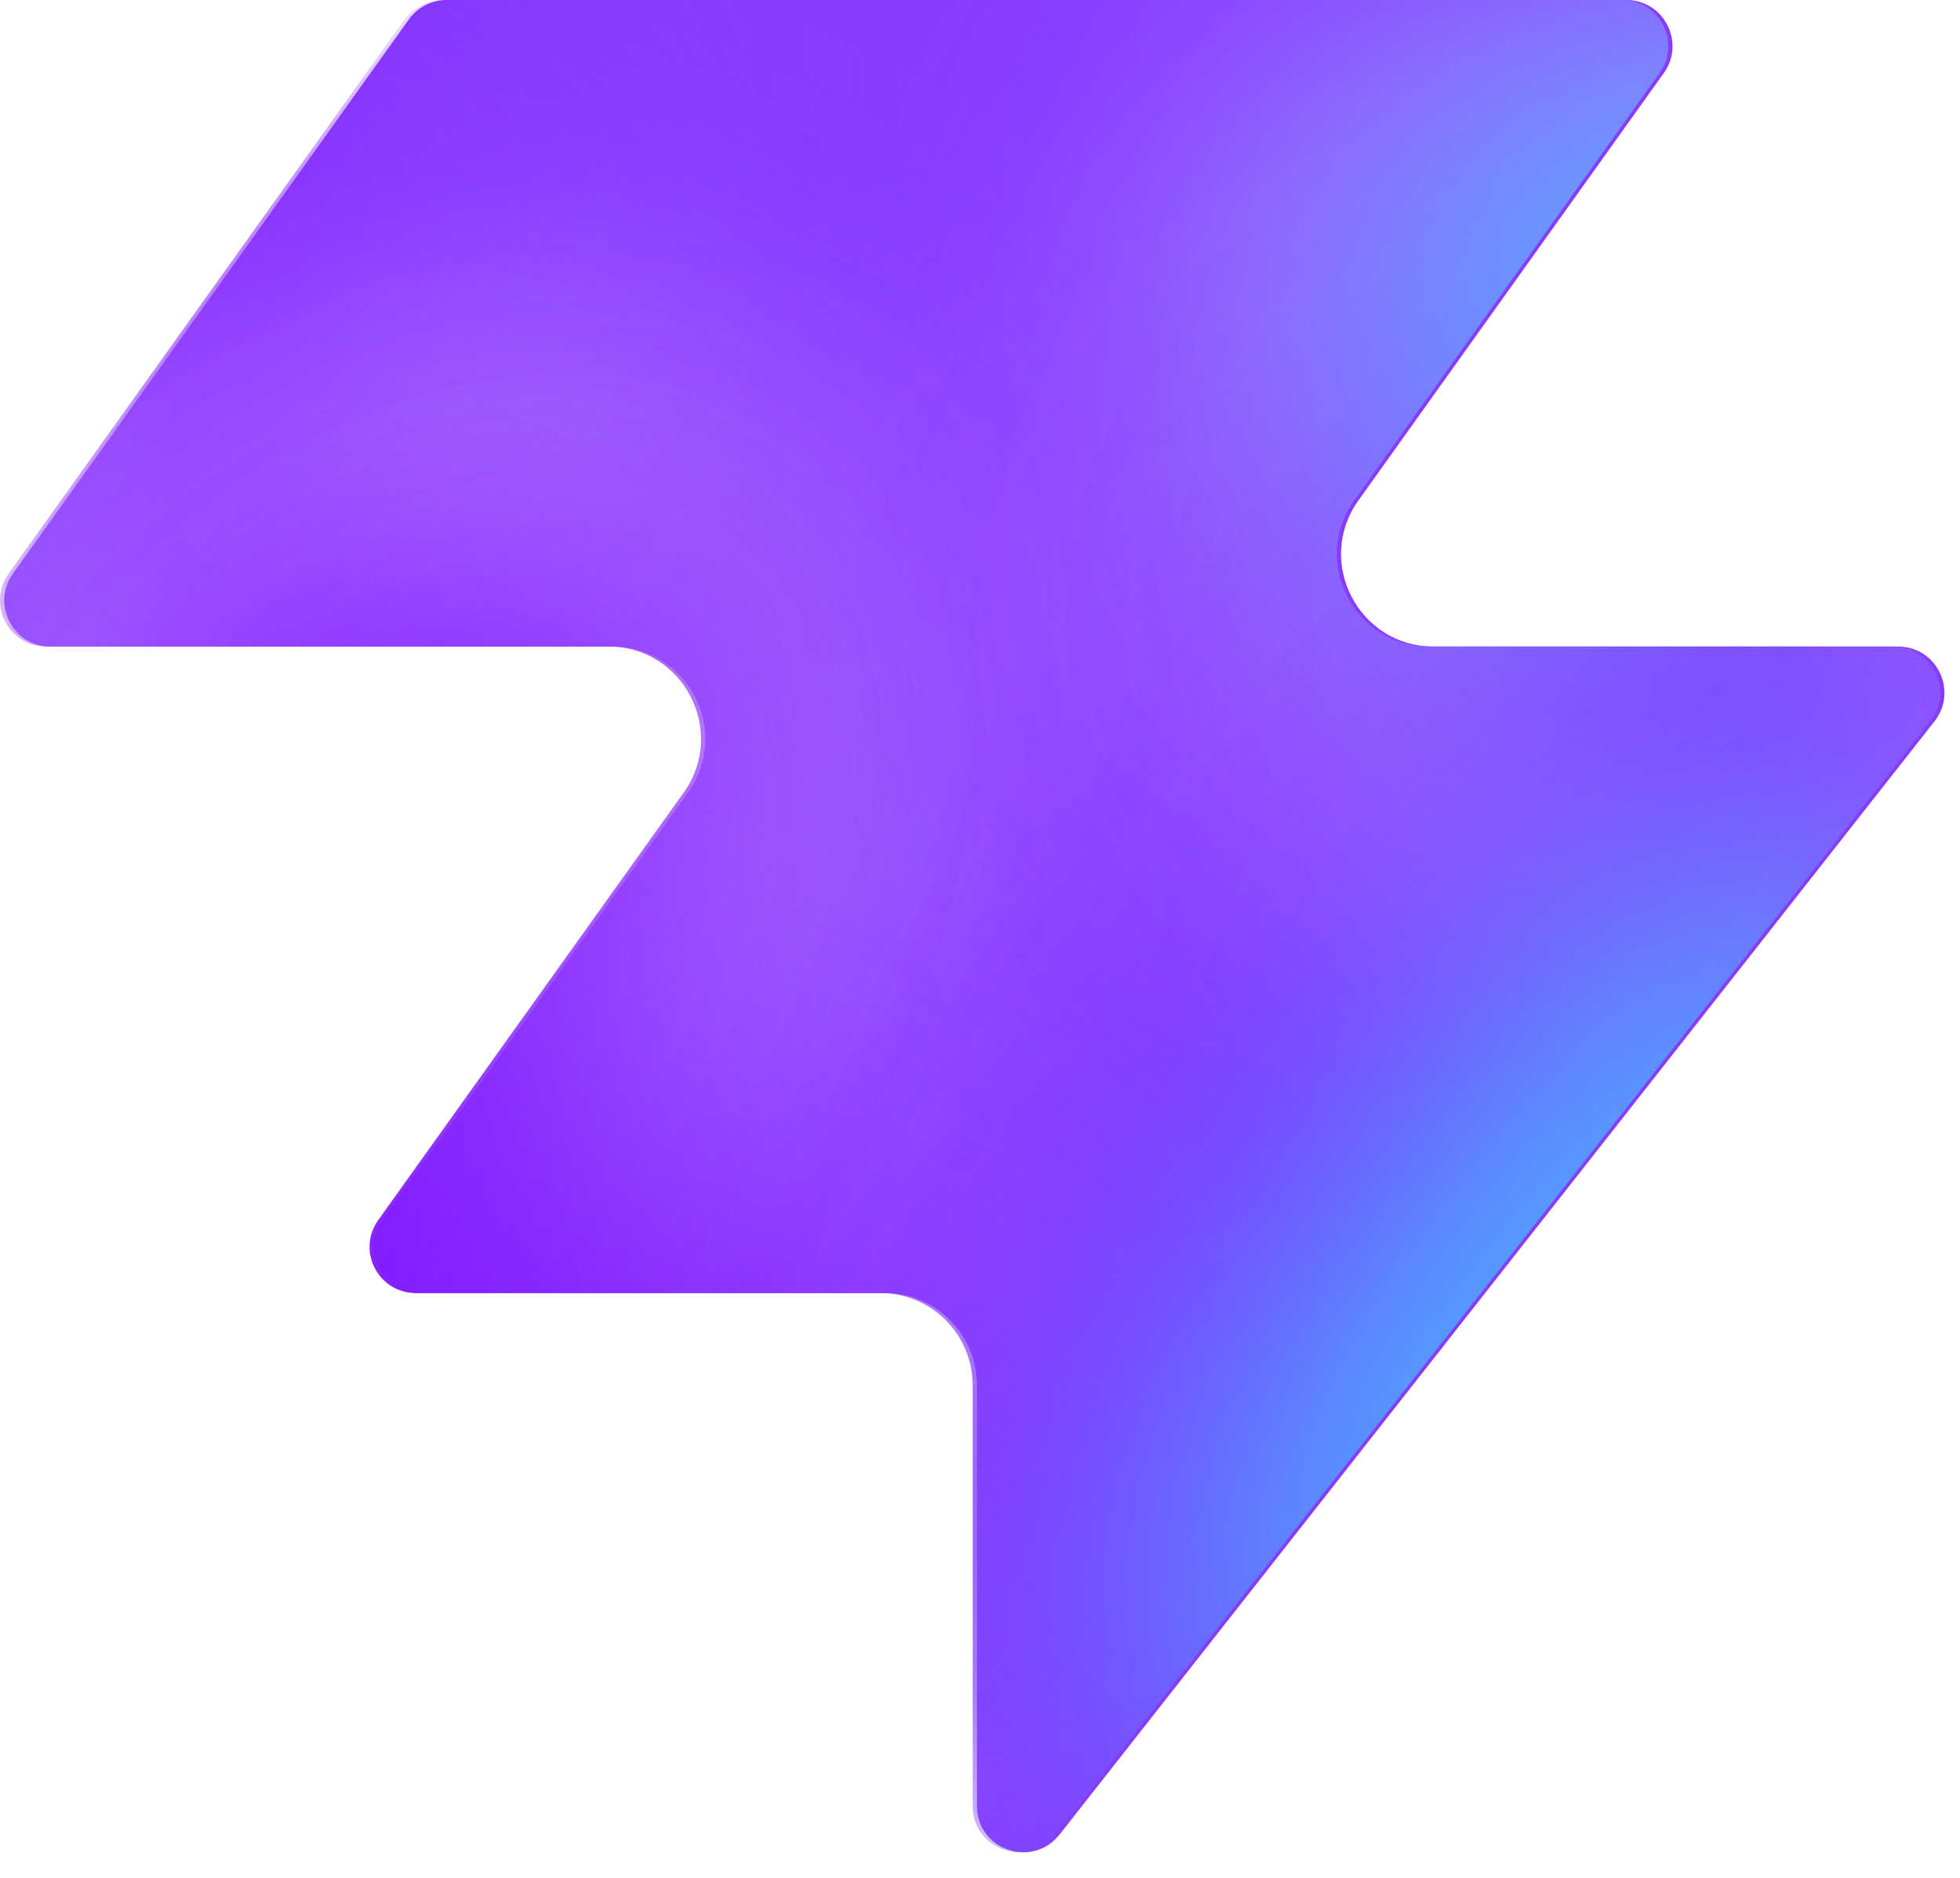
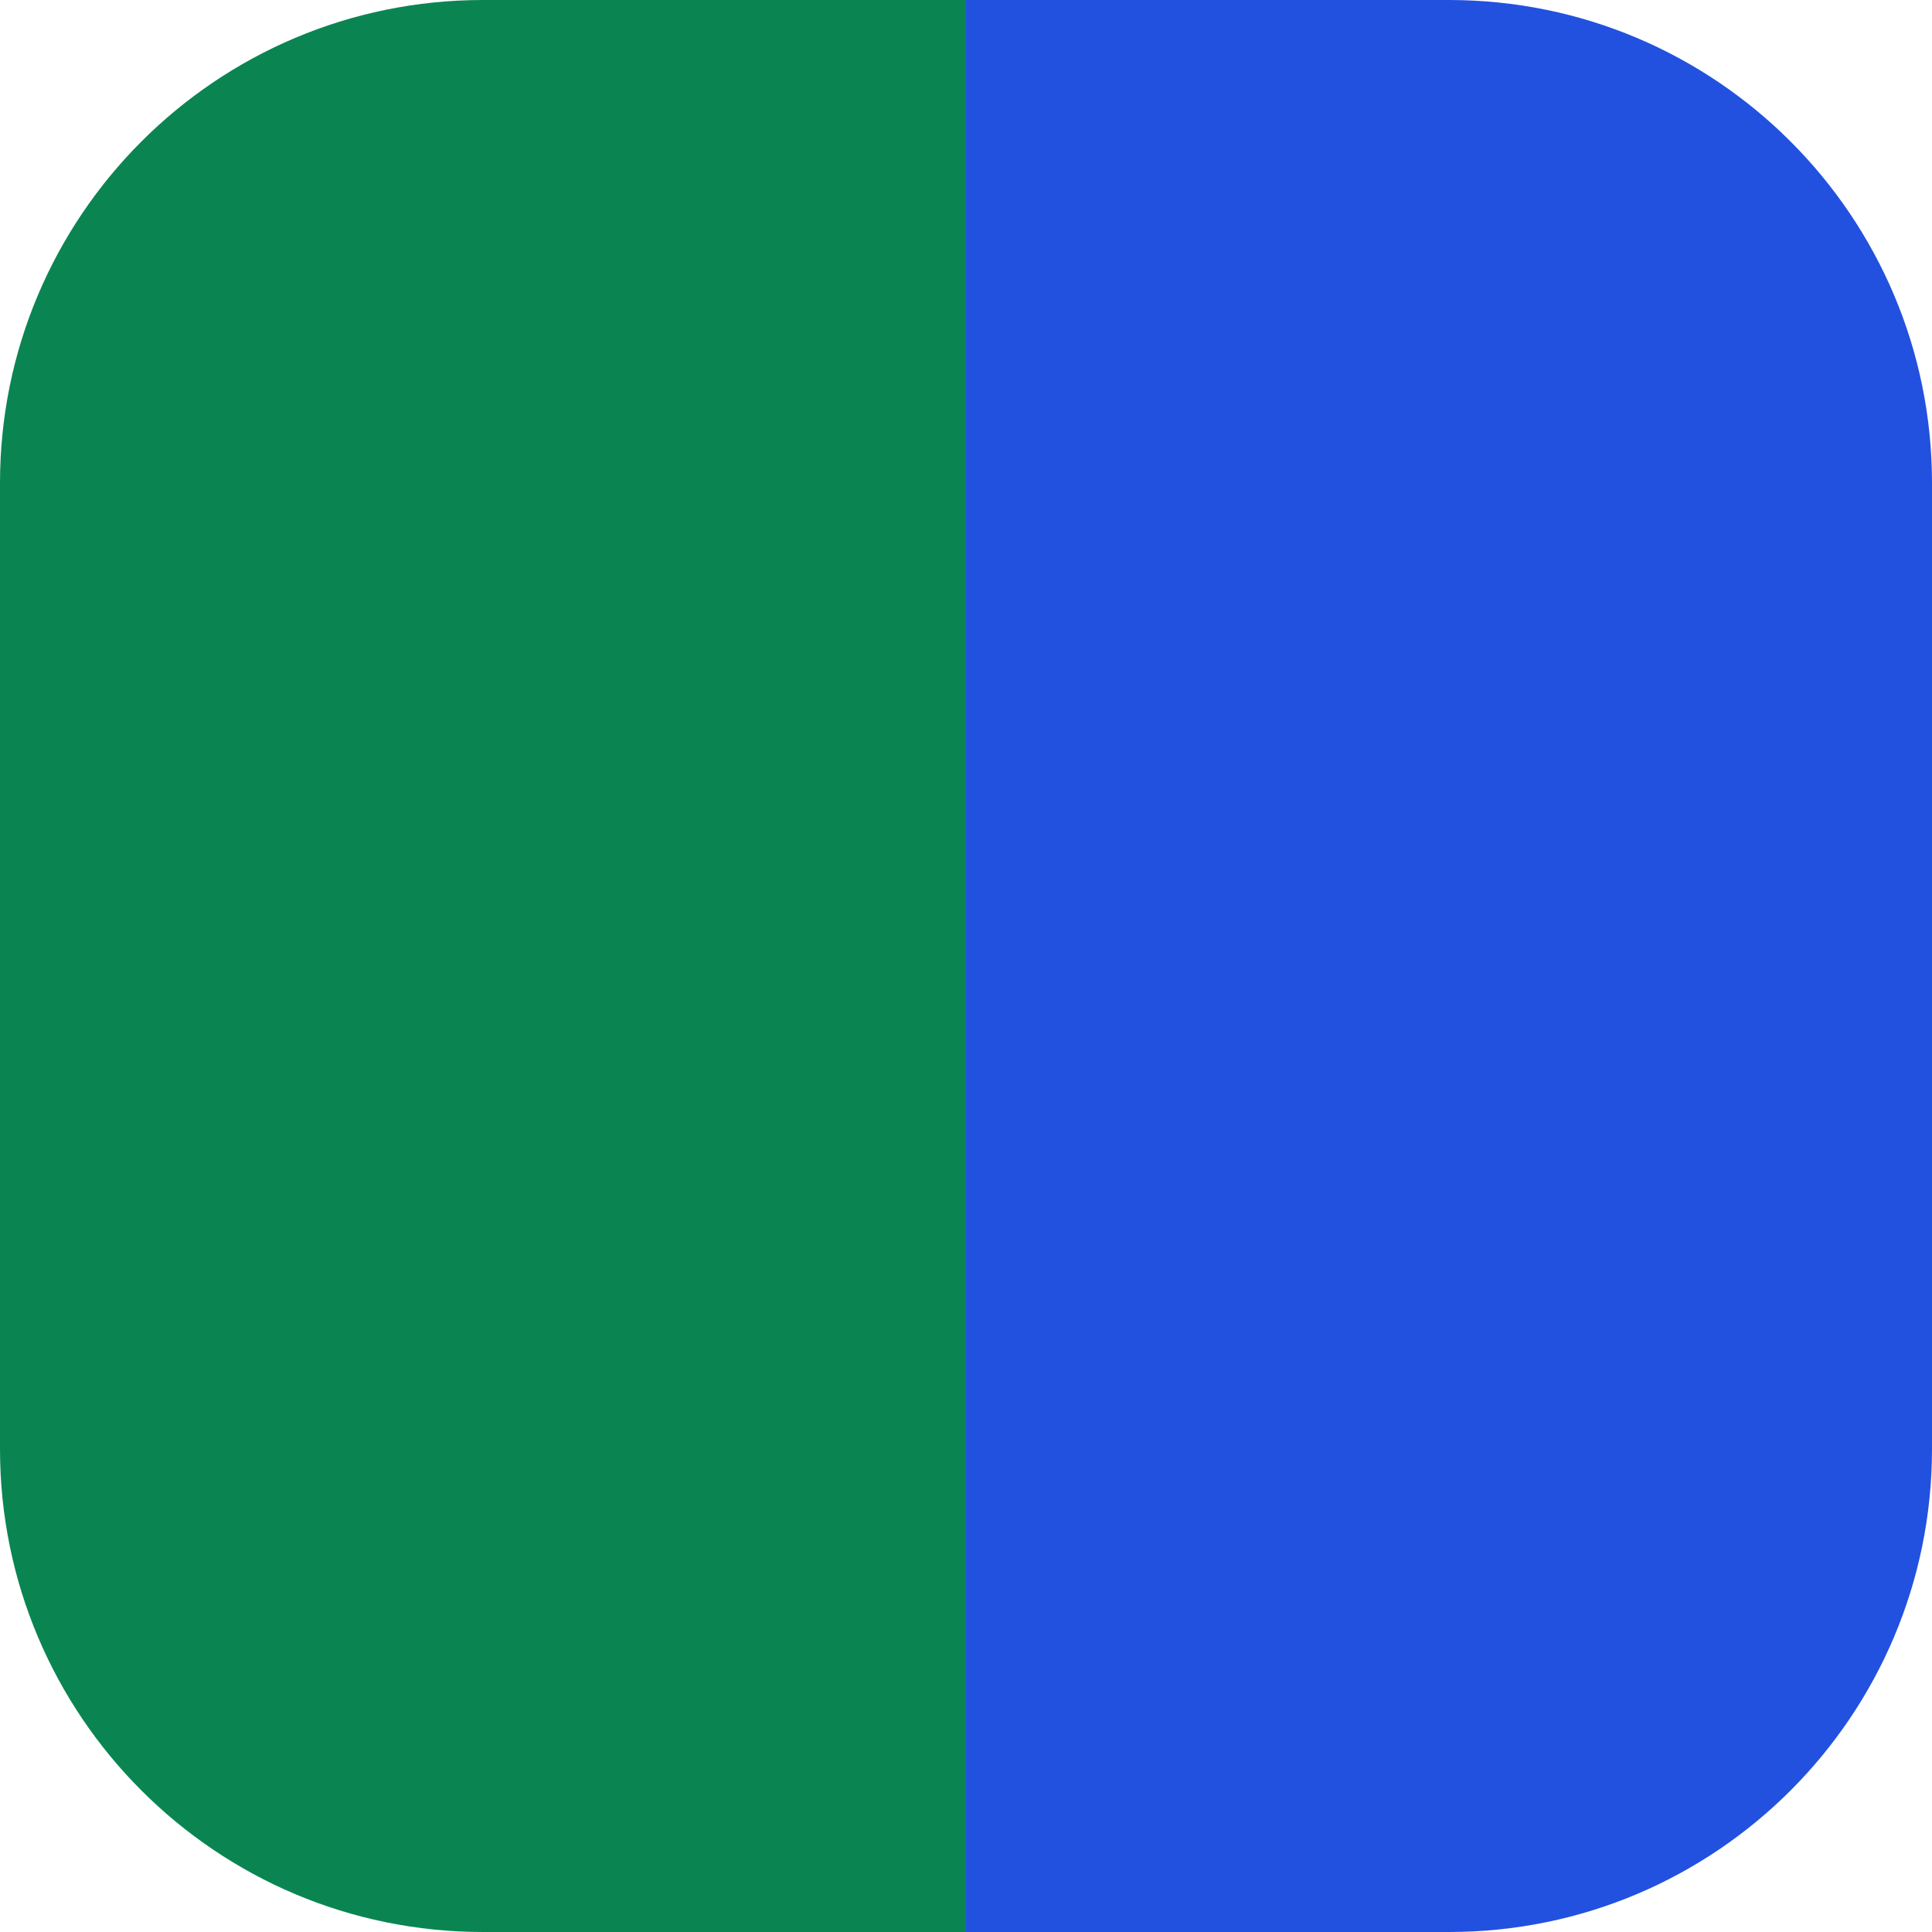
- <svg xmlns="http://www.w3.org/2000/svg" width="48" height="46" fill="none" viewBox="0 0 48 46">
-   <path fill="#863bff" d="M25.946 44.938c-.664.845-2.021.375-2.021-.698V33.937a2.26 2.26 0 0 0-2.262-2.262H10.287c-.92 0-1.456-1.04-.92-1.788l7.48-10.471c1.07-1.497 0-3.578-1.842-3.578H1.237c-.92 0-1.456-1.04-.92-1.788L10.013.474c.214-.297.556-.474.92-.474h28.894c.92 0 1.456 1.04.92 1.788l-7.48 10.471c-1.07 1.498 0 3.579 1.842 3.579h11.377c.943 0 1.473 1.088.89 1.83L25.947 44.94z" style="fill:#863bff;fill:color(display-p3 .525 .23 1);fill-opacity:1" />
-   <mask id="a" width="48" height="46" x="0" y="0" maskUnits="userSpaceOnUse" style="mask-type:alpha">
-     <path fill="#000" d="M25.842 44.938c-.664.844-2.021.375-2.021-.698V33.937a2.26 2.26 0 0 0-2.262-2.262H10.183c-.92 0-1.456-1.04-.92-1.788l7.48-10.471c1.07-1.498 0-3.579-1.842-3.579H1.133c-.92 0-1.456-1.04-.92-1.787L9.91.473c.214-.297.556-.474.92-.474h28.894c.92 0 1.456 1.04.92 1.788l-7.48 10.471c-1.07 1.498 0 3.578 1.842 3.578h11.377c.943 0 1.473 1.088.89 1.832L25.843 44.94z" style="fill:#000;fill-opacity:1" />
-   </mask>
-   <g mask="url(#a)">
-     <g filter="url(#b)">
-       <ellipse cx="5.508" cy="14.704" fill="#ede6ff" rx="5.508" ry="14.704" style="fill:#ede6ff;fill:color(display-p3 .927 .903 1);fill-opacity:1" transform="matrix(.00324 1 1 -.00324 -4.47 31.516)" />
-     </g>
-     <g filter="url(#c)">
-       <ellipse cx="10.399" cy="29.851" fill="#ede6ff" rx="10.399" ry="29.851" style="fill:#ede6ff;fill:color(display-p3 .927 .903 1);fill-opacity:1" transform="matrix(.00324 1 1 -.00324 -39.328 7.883)" />
-     </g>
-     <g filter="url(#d)">
-       <ellipse cx="5.508" cy="30.487" fill="#7e14ff" rx="5.508" ry="30.487" style="fill:#7e14ff;fill:color(display-p3 .492 .077 1);fill-opacity:1" transform="rotate(89.814 -25.913 -14.639)scale(1 -1)" />
-     </g>
-     <g filter="url(#e)">
-       <ellipse cx="5.508" cy="30.599" fill="#7e14ff" rx="5.508" ry="30.599" style="fill:#7e14ff;fill:color(display-p3 .492 .077 1);fill-opacity:1" transform="rotate(89.814 -32.644 -3.334)scale(1 -1)" />
-     </g>
-     <g filter="url(#f)">
-       <ellipse cx="5.508" cy="30.599" fill="#7e14ff" rx="5.508" ry="30.599" style="fill:#7e14ff;fill:color(display-p3 .492 .077 1);fill-opacity:1" transform="matrix(.00324 1 1 -.00324 -34.34 30.47)" />
-     </g>
-     <g filter="url(#g)">
-       <ellipse cx="14.072" cy="22.078" fill="#ede6ff" rx="14.072" ry="22.078" style="fill:#ede6ff;fill:color(display-p3 .927 .903 1);fill-opacity:1" transform="rotate(93.35 24.506 48.493)scale(-1 1)" />
-     </g>
-     <g filter="url(#h)">
-       <ellipse cx="3.47" cy="21.501" fill="#7e14ff" rx="3.47" ry="21.501" style="fill:#7e14ff;fill:color(display-p3 .492 .077 1);fill-opacity:1" transform="rotate(89.009 28.708 47.59)scale(-1 1)" />
-     </g>
-     <g filter="url(#i)">
-       <ellipse cx="3.47" cy="21.501" fill="#7e14ff" rx="3.47" ry="21.501" style="fill:#7e14ff;fill:color(display-p3 .492 .077 1);fill-opacity:1" transform="rotate(89.009 28.708 47.59)scale(-1 1)" />
-     </g>
-     <g filter="url(#j)">
-       <ellipse cx=".387" cy="8.972" fill="#7e14ff" rx="4.407" ry="29.108" style="fill:#7e14ff;fill:color(display-p3 .492 .077 1);fill-opacity:1" transform="rotate(39.51 .387 8.972)" />
-     </g>
-     <g filter="url(#k)">
-       <ellipse cx="47.523" cy="-6.092" fill="#7e14ff" rx="4.407" ry="29.108" style="fill:#7e14ff;fill:color(display-p3 .492 .077 1);fill-opacity:1" transform="rotate(37.892 47.523 -6.092)" />
-     </g>
-     <g filter="url(#l)">
-       <ellipse cx="41.412" cy="6.333" fill="#47bfff" rx="5.971" ry="9.665" style="fill:#47bfff;fill:color(display-p3 .28 .748 1);fill-opacity:1" transform="rotate(37.892 41.412 6.333)" />
-     </g>
-     <g filter="url(#m)">
-       <ellipse cx="-1.879" cy="38.332" fill="#7e14ff" rx="4.407" ry="29.108" style="fill:#7e14ff;fill:color(display-p3 .492 .077 1);fill-opacity:1" transform="rotate(37.892 -1.88 38.332)" />
-     </g>
-     <g filter="url(#n)">
-       <ellipse cx="-1.879" cy="38.332" fill="#7e14ff" rx="4.407" ry="29.108" style="fill:#7e14ff;fill:color(display-p3 .492 .077 1);fill-opacity:1" transform="rotate(37.892 -1.88 38.332)" />
-     </g>
-     <g filter="url(#o)">
-       <ellipse cx="35.651" cy="29.907" fill="#7e14ff" rx="4.407" ry="29.108" style="fill:#7e14ff;fill:color(display-p3 .492 .077 1);fill-opacity:1" transform="rotate(37.892 35.651 29.907)" />
-     </g>
-     <g filter="url(#p)">
-       <ellipse cx="38.418" cy="32.4" fill="#47bfff" rx="5.971" ry="15.297" style="fill:#47bfff;fill:color(display-p3 .28 .748 1);fill-opacity:1" transform="rotate(37.892 38.418 32.4)" />
-     </g>
+ <svg xmlns="http://www.w3.org/2000/svg" viewBox="0 0 32 32">
+   <defs>
+     <clipPath id="r">
+       <rect width="32" height="32" rx="8" />
+     </clipPath>
+   </defs>
+   <g clip-path="url(#r)">
+     <rect width="16" height="32" fill="#0a8552" />
+     <rect x="16" width="16" height="32" fill="#2251e0" />
  </g>
-   <defs>
-     <filter id="b" width="60.045" height="41.654" x="-19.77" y="16.149" color-interpolation-filters="sRGB" filterUnits="userSpaceOnUse">
-       <feFlood flood-opacity="0" result="BackgroundImageFix" />
-       <feBlend in="SourceGraphic" in2="BackgroundImageFix" result="shape" />
-       <feGaussianBlur result="effect1_foregroundBlur_2002_17158" stdDeviation="7.659" />
-     </filter>
-     <filter id="c" width="90.34" height="51.437" x="-54.613" y="-7.533" color-interpolation-filters="sRGB" filterUnits="userSpaceOnUse">
-       <feFlood flood-opacity="0" result="BackgroundImageFix" />
-       <feBlend in="SourceGraphic" in2="BackgroundImageFix" result="shape" />
-       <feGaussianBlur result="effect1_foregroundBlur_2002_17158" stdDeviation="7.659" />
-     </filter>
-     <filter id="d" width="79.355" height="29.4" x="-49.64" y="2.03" color-interpolation-filters="sRGB" filterUnits="userSpaceOnUse">
-       <feFlood flood-opacity="0" result="BackgroundImageFix" />
-       <feBlend in="SourceGraphic" in2="BackgroundImageFix" result="shape" />
-       <feGaussianBlur result="effect1_foregroundBlur_2002_17158" stdDeviation="4.596" />
-     </filter>
-     <filter id="e" width="79.579" height="29.4" x="-45.045" y="20.029" color-interpolation-filters="sRGB" filterUnits="userSpaceOnUse">
-       <feFlood flood-opacity="0" result="BackgroundImageFix" />
-       <feBlend in="SourceGraphic" in2="BackgroundImageFix" result="shape" />
-       <feGaussianBlur result="effect1_foregroundBlur_2002_17158" stdDeviation="4.596" />
-     </filter>
-     <filter id="f" width="79.579" height="29.4" x="-43.513" y="21.178" color-interpolation-filters="sRGB" filterUnits="userSpaceOnUse">
-       <feFlood flood-opacity="0" result="BackgroundImageFix" />
-       <feBlend in="SourceGraphic" in2="BackgroundImageFix" result="shape" />
-       <feGaussianBlur result="effect1_foregroundBlur_2002_17158" stdDeviation="4.596" />
-     </filter>
-     <filter id="g" width="74.749" height="58.852" x="15.756" y="-17.901" color-interpolation-filters="sRGB" filterUnits="userSpaceOnUse">
-       <feFlood flood-opacity="0" result="BackgroundImageFix" />
-       <feBlend in="SourceGraphic" in2="BackgroundImageFix" result="shape" />
-       <feGaussianBlur result="effect1_foregroundBlur_2002_17158" stdDeviation="7.659" />
-     </filter>
-     <filter id="h" width="61.377" height="25.362" x="23.548" y="2.284" color-interpolation-filters="sRGB" filterUnits="userSpaceOnUse">
-       <feFlood flood-opacity="0" result="BackgroundImageFix" />
-       <feBlend in="SourceGraphic" in2="BackgroundImageFix" result="shape" />
-       <feGaussianBlur result="effect1_foregroundBlur_2002_17158" stdDeviation="4.596" />
-     </filter>
-     <filter id="i" width="61.377" height="25.362" x="23.548" y="2.284" color-interpolation-filters="sRGB" filterUnits="userSpaceOnUse">
-       <feFlood flood-opacity="0" result="BackgroundImageFix" />
-       <feBlend in="SourceGraphic" in2="BackgroundImageFix" result="shape" />
-       <feGaussianBlur result="effect1_foregroundBlur_2002_17158" stdDeviation="4.596" />
-     </filter>
-     <filter id="j" width="56.045" height="63.649" x="-27.636" y="-22.853" color-interpolation-filters="sRGB" filterUnits="userSpaceOnUse">
-       <feFlood flood-opacity="0" result="BackgroundImageFix" />
-       <feBlend in="SourceGraphic" in2="BackgroundImageFix" result="shape" />
-       <feGaussianBlur result="effect1_foregroundBlur_2002_17158" stdDeviation="4.596" />
-     </filter>
-     <filter id="k" width="54.814" height="64.646" x="20.116" y="-38.415" color-interpolation-filters="sRGB" filterUnits="userSpaceOnUse">
-       <feFlood flood-opacity="0" result="BackgroundImageFix" />
-       <feBlend in="SourceGraphic" in2="BackgroundImageFix" result="shape" />
-       <feGaussianBlur result="effect1_foregroundBlur_2002_17158" stdDeviation="4.596" />
-     </filter>
-     <filter id="l" width="33.541" height="35.313" x="24.641" y="-11.323" color-interpolation-filters="sRGB" filterUnits="userSpaceOnUse">
-       <feFlood flood-opacity="0" result="BackgroundImageFix" />
-       <feBlend in="SourceGraphic" in2="BackgroundImageFix" result="shape" />
-       <feGaussianBlur result="effect1_foregroundBlur_2002_17158" stdDeviation="4.596" />
-     </filter>
-     <filter id="m" width="54.814" height="64.646" x="-29.286" y="6.009" color-interpolation-filters="sRGB" filterUnits="userSpaceOnUse">
-       <feFlood flood-opacity="0" result="BackgroundImageFix" />
-       <feBlend in="SourceGraphic" in2="BackgroundImageFix" result="shape" />
-       <feGaussianBlur result="effect1_foregroundBlur_2002_17158" stdDeviation="4.596" />
-     </filter>
-     <filter id="n" width="54.814" height="64.646" x="-29.286" y="6.009" color-interpolation-filters="sRGB" filterUnits="userSpaceOnUse">
-       <feFlood flood-opacity="0" result="BackgroundImageFix" />
-       <feBlend in="SourceGraphic" in2="BackgroundImageFix" result="shape" />
-       <feGaussianBlur result="effect1_foregroundBlur_2002_17158" stdDeviation="4.596" />
-     </filter>
-     <filter id="o" width="54.814" height="64.646" x="8.244" y="-2.416" color-interpolation-filters="sRGB" filterUnits="userSpaceOnUse">
-       <feFlood flood-opacity="0" result="BackgroundImageFix" />
-       <feBlend in="SourceGraphic" in2="BackgroundImageFix" result="shape" />
-       <feGaussianBlur result="effect1_foregroundBlur_2002_17158" stdDeviation="4.596" />
-     </filter>
-     <filter id="p" width="39.409" height="43.623" x="18.713" y="10.588" color-interpolation-filters="sRGB" filterUnits="userSpaceOnUse">
-       <feFlood flood-opacity="0" result="BackgroundImageFix" />
-       <feBlend in="SourceGraphic" in2="BackgroundImageFix" result="shape" />
-       <feGaussianBlur result="effect1_foregroundBlur_2002_17158" stdDeviation="4.596" />
-     </filter>
-   </defs>
</svg>
